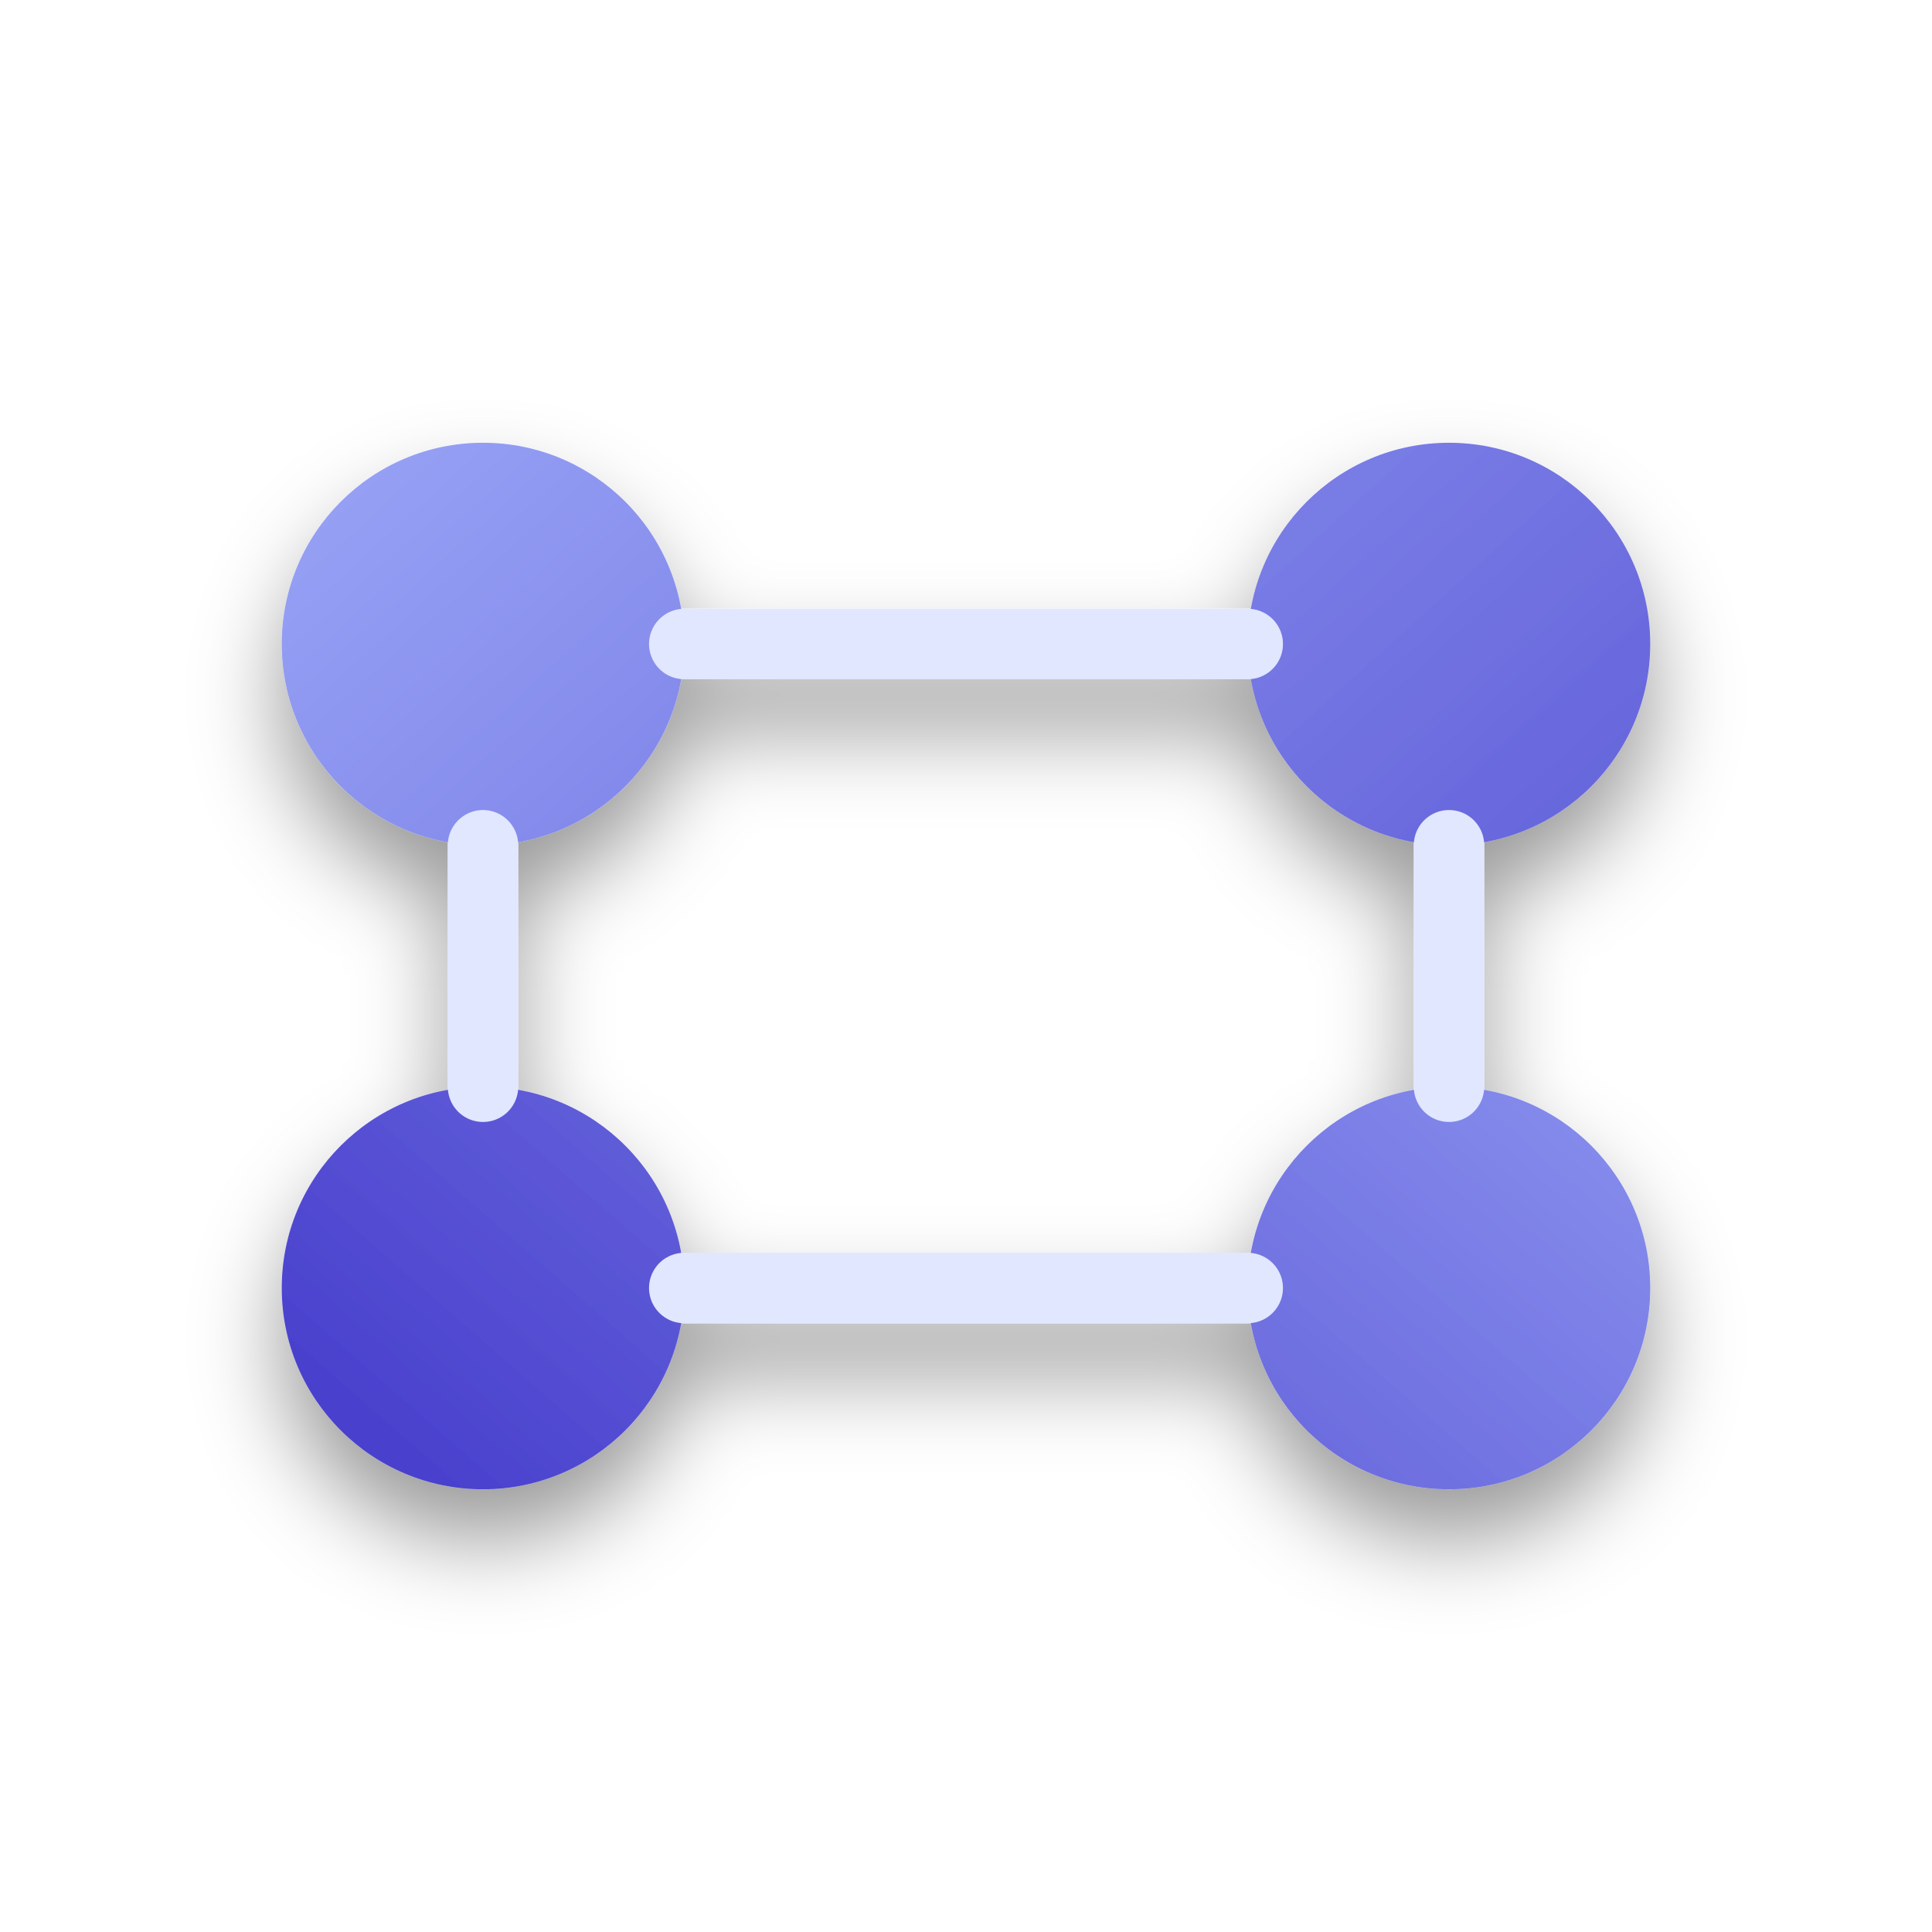
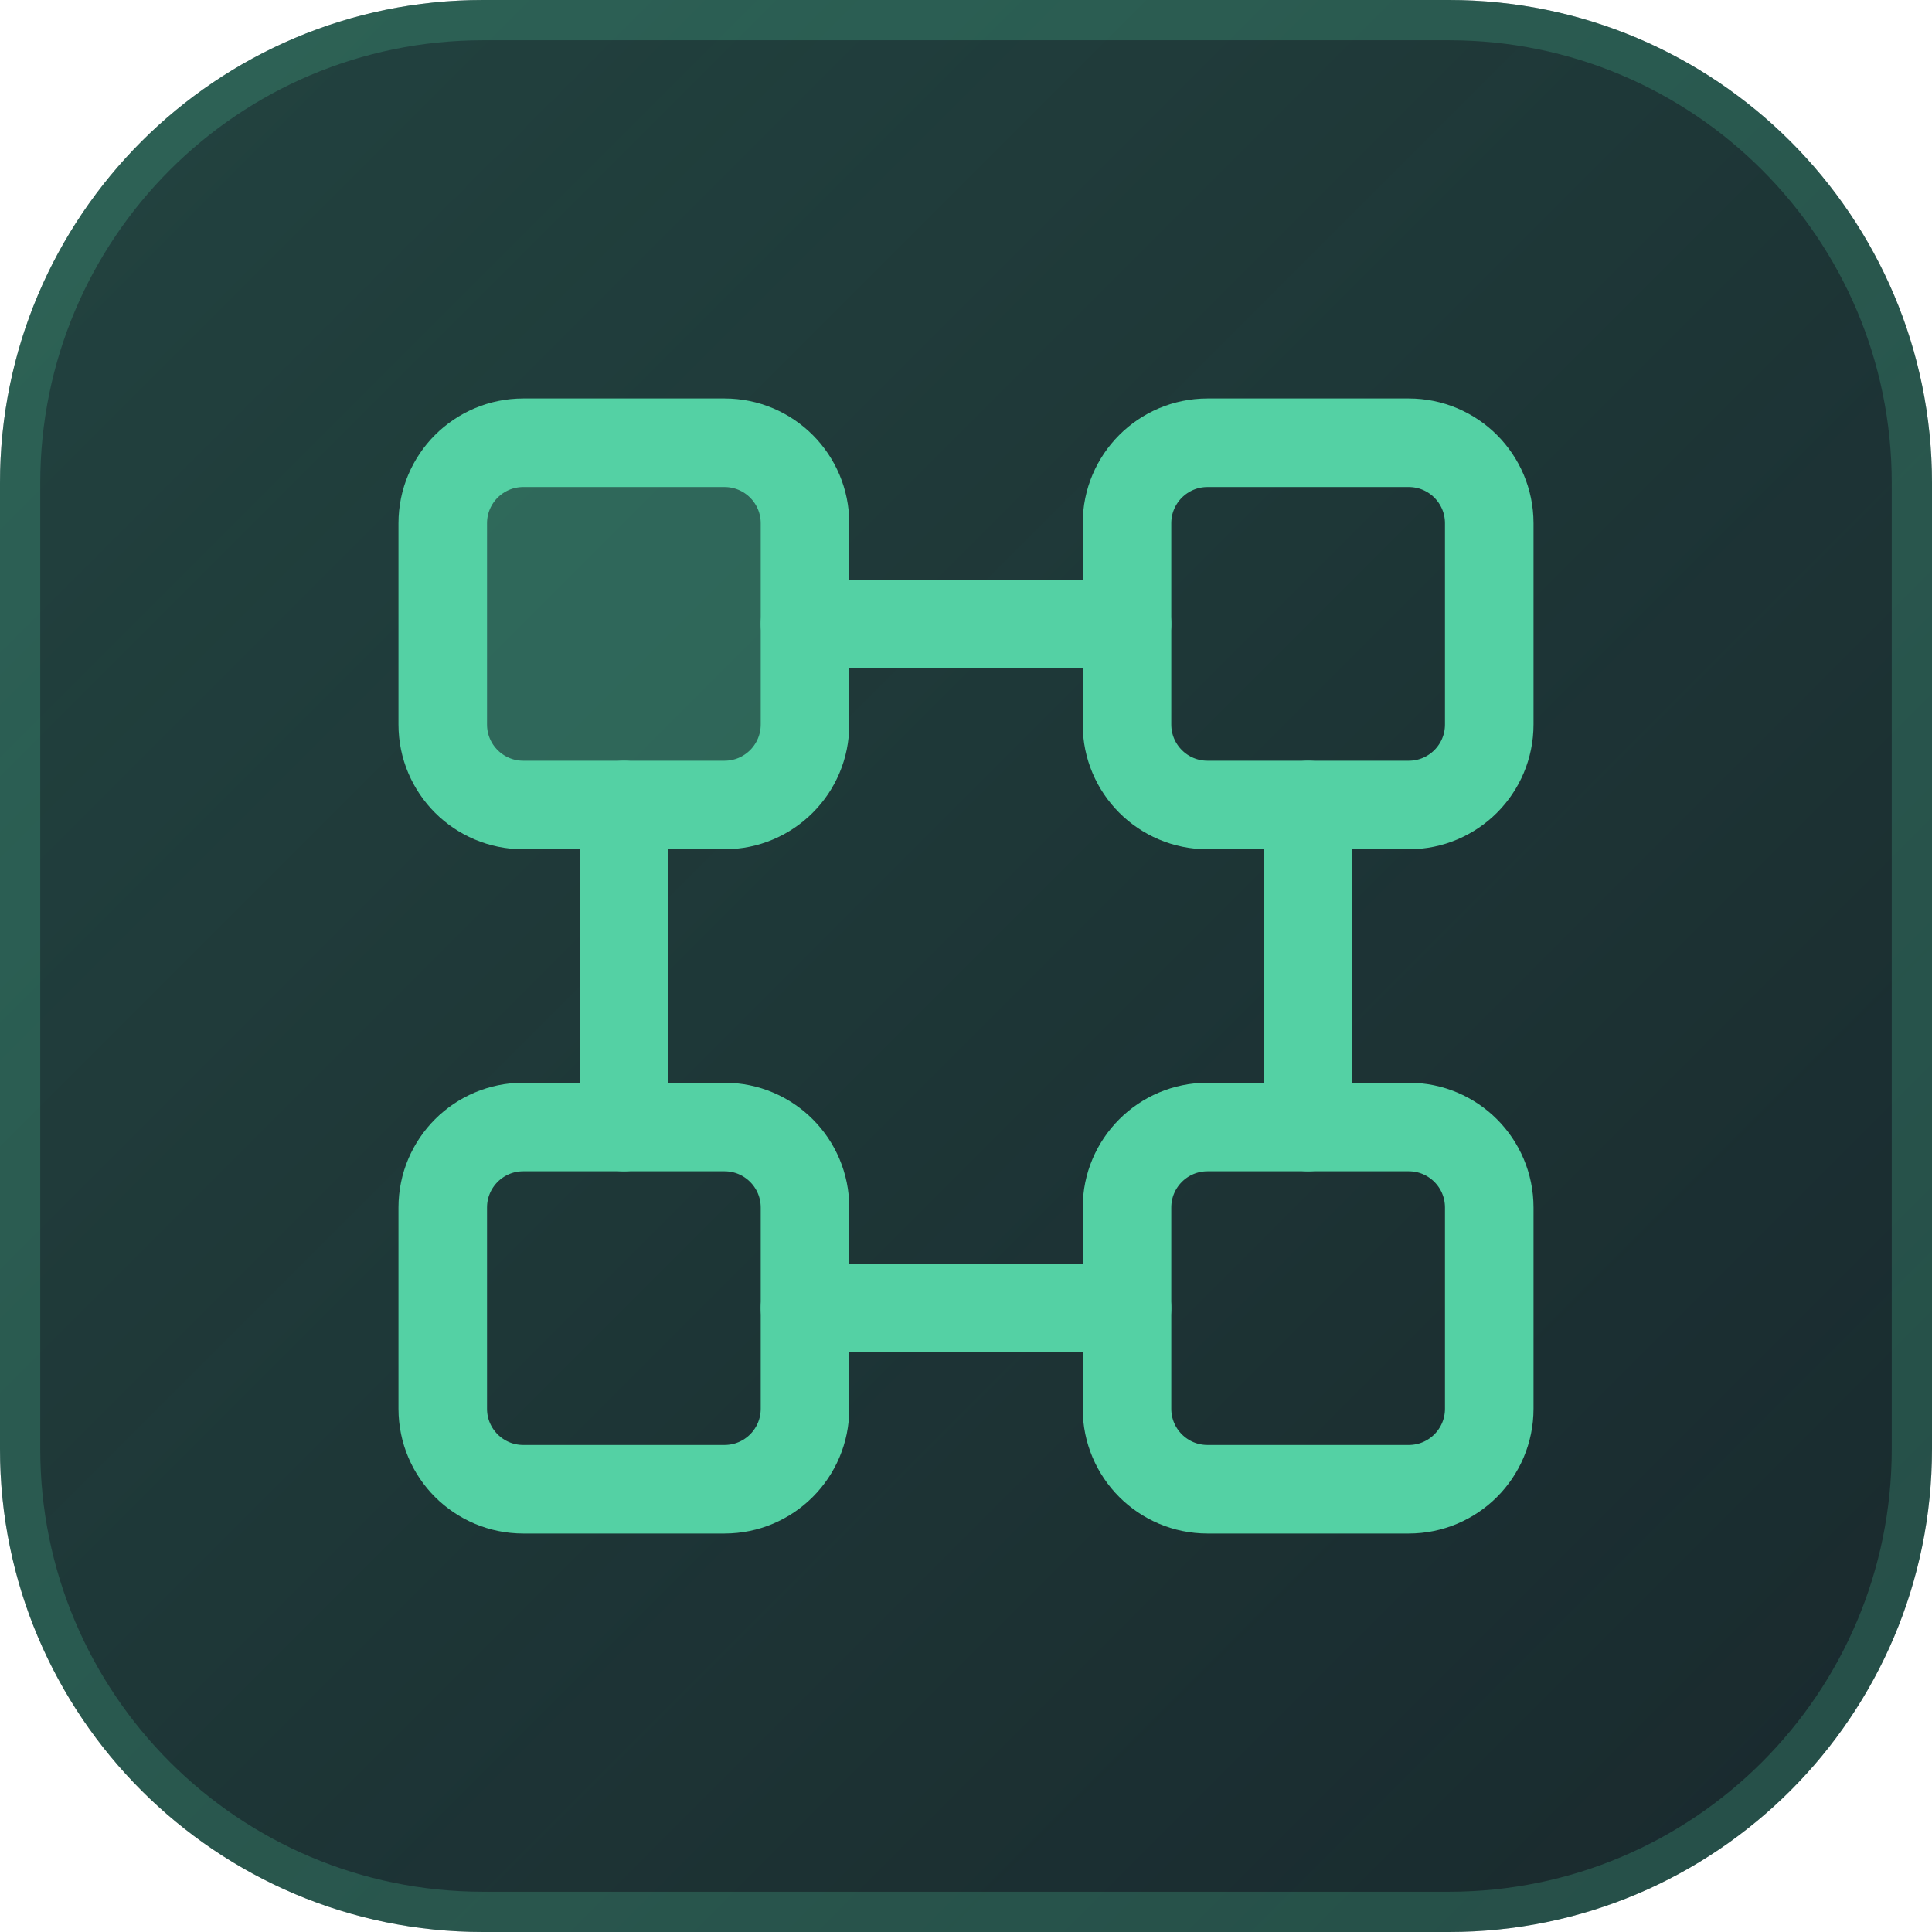
- <svg xmlns="http://www.w3.org/2000/svg" viewBox="0 0 96 96" fill="none" aria-hidden="true">
+ <svg xmlns="http://www.w3.org/2000/svg" viewBox="0 0 48 48" fill="none">
  <defs>
-     <linearGradient id="g" x1="10" y1="6" x2="86" y2="90" gradientUnits="userSpaceOnUse">
-       <stop stop-color="#A5B4FC" />
-       <stop offset="1" stop-color="#4338CA" />
+     <linearGradient id="b" x1="0" y1="0" x2="48" y2="48" gradientUnits="userSpaceOnUse">
+       <stop stop-color="#54D1A4" stop-opacity=".2" />
+       <stop offset="1" stop-color="#54D1A4" stop-opacity=".05" />
    </linearGradient>
-     <linearGradient id="g2" x1="20" y1="80" x2="76" y2="16" gradientUnits="userSpaceOnUse">
-       <stop stop-color="#4338CA" />
-       <stop offset="1" stop-color="#A5B4FC" />
-     </linearGradient>
-     <filter id="s" x="-25%" y="-25%" width="150%" height="150%">
-       <feDropShadow dx="0" dy="2.5" stdDeviation="2.2" flood-color="#000" flood-opacity=".4" />
-     </filter>
  </defs>
-   <g filter="url(#s)">
-     <circle cx="24" cy="32" r="10" fill="url(#g)" />
-     <circle cx="72" cy="32" r="10" fill="url(#g)" />
-     <circle cx="24" cy="64" r="10" fill="url(#g2)" />
-     <circle cx="72" cy="64" r="10" fill="url(#g2)" />
-     <path d="M34 32h28M34 64h28M24 42v12M72 42v12" stroke="#E0E7FF" stroke-width="3.5" stroke-linecap="round" />
+   <rect width="48" height="48" rx="12" fill="#162027" />
+   <rect width="48" height="48" rx="12" fill="url(#b)" />
+   <rect x=".5" y=".5" width="47" height="47" rx="11.5" stroke="#54D1A4" stroke-opacity=".22" />
+   <g stroke="#54D1A4" stroke-width="2.2" stroke-linecap="round" stroke-linejoin="round">
+     <rect x="11" y="11" width="9" height="9" rx="2" fill="#54D1A4" fill-opacity=".3" />
+     <rect x="28" y="11" width="9" height="9" rx="2" />
+     <rect x="11" y="28" width="9" height="9" rx="2" />
+     <rect x="28" y="28" width="9" height="9" rx="2" />
+     <path d="M20 15.5h8M20 32.5h8M15.5 20v8M32.5 20v8" />
  </g>
</svg>
